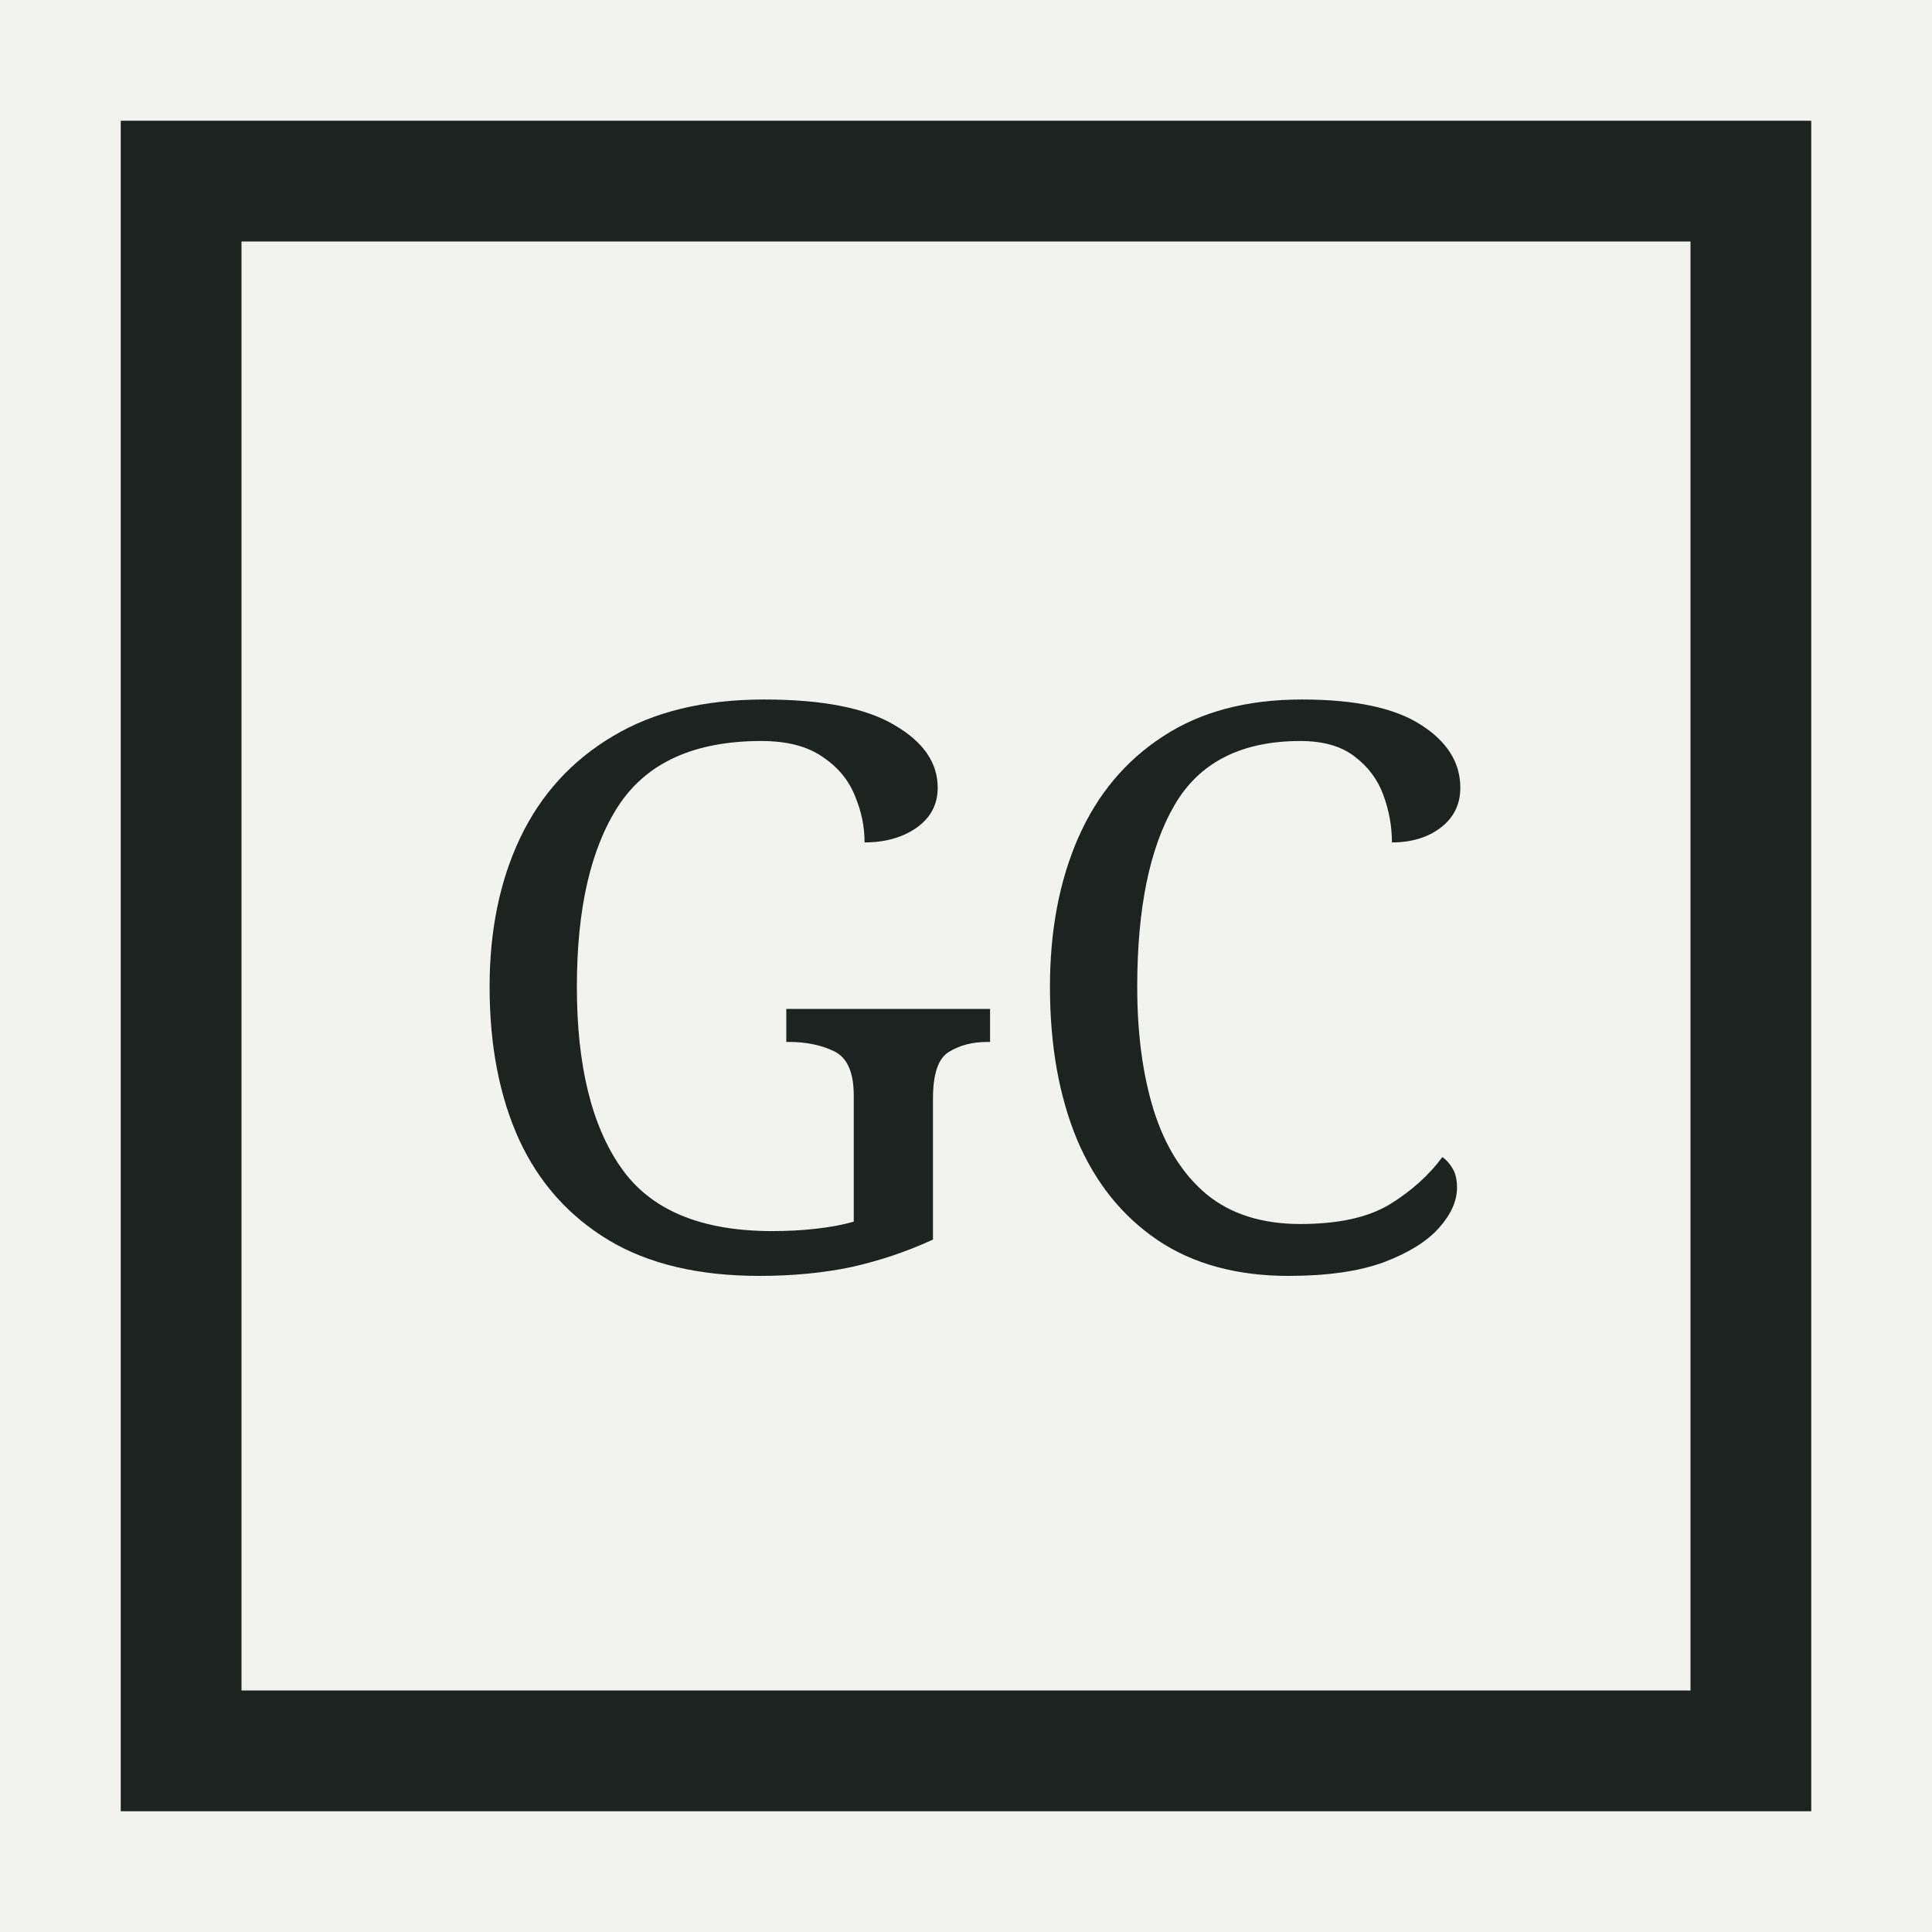
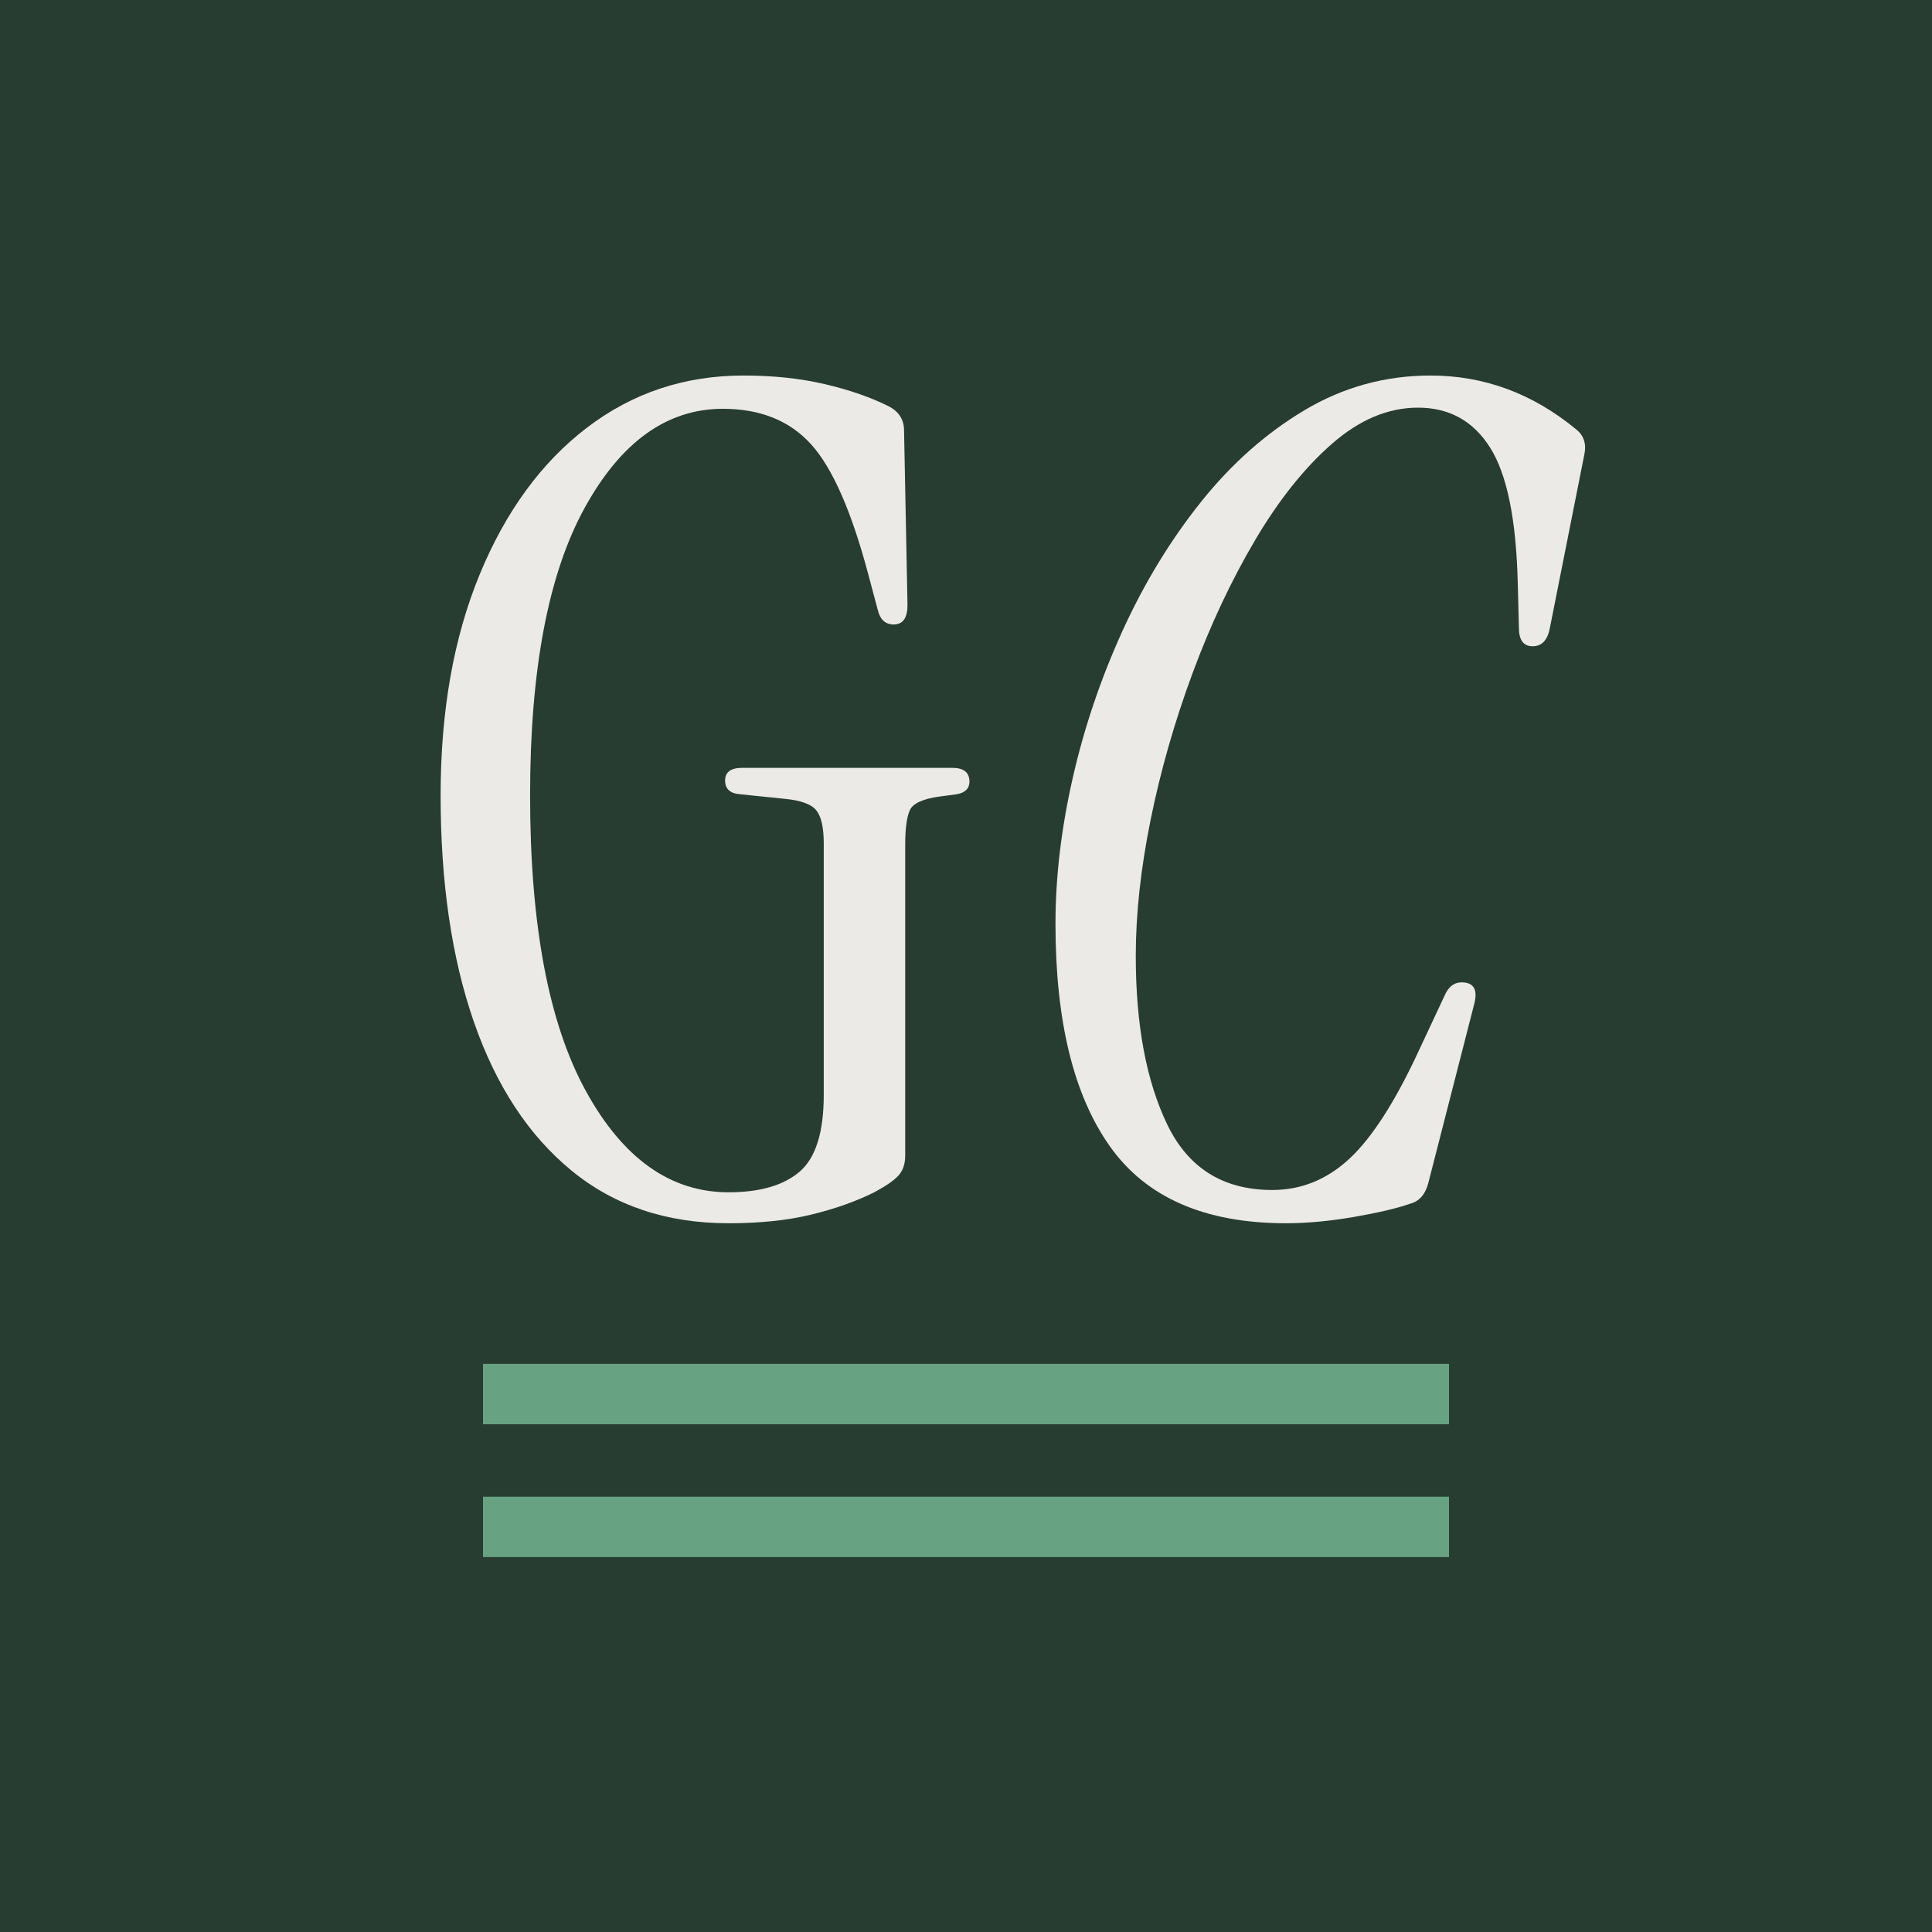
- <svg xmlns="http://www.w3.org/2000/svg" viewBox="0 0 64 64">
-   <rect width="64" height="64" fill="#f2f2ee" />
-   <rect x="6" y="6" width="52" height="52" fill="none" stroke="#1c2320" stroke-width="4" />
-   <text x="32" y="42" font-family="Georgia, serif" font-size="26" text-anchor="middle" fill="#1c2320">GC</text>
+ <svg xmlns="http://www.w3.org/2000/svg" viewBox="0 0 32 32" width="32" height="32" role="img" aria-label="GC">
+   <rect width="32" height="32" fill="#273D31" />
+   <path fill="#ECEAE6" d="M12.067 20.261Q10.528 20.261 9.464 19.387Q8.4 18.513 7.849 16.926Q7.298 15.34 7.298 13.174Q7.298 11.084 7.944 9.517Q8.59 7.949 9.72 7.085Q10.851 6.22 12.314 6.22Q13.055 6.22 13.663 6.363Q14.271 6.505 14.727 6.733Q14.974 6.866 14.974 7.132L15.031 10.02Q15.031 10.343 14.803 10.343Q14.594 10.343 14.537 10.096L14.385 9.526Q13.967 7.949 13.435 7.36Q12.903 6.771 11.972 6.771Q10.585 6.771 9.682 8.415Q8.78 10.058 8.78 13.174Q8.78 16.385 9.701 18.066Q10.623 19.748 12.067 19.748Q12.846 19.748 13.245 19.406Q13.644 19.064 13.644 18.133V13.972Q13.644 13.573 13.52 13.421Q13.397 13.269 12.998 13.231L12.257 13.155Q12.01 13.136 12.01 12.927Q12.01 12.718 12.295 12.718H15.772Q16.057 12.718 16.057 12.946Q16.057 13.117 15.848 13.155L15.563 13.193Q15.145 13.25 15.069 13.421Q14.993 13.592 14.993 13.991V19.14Q14.993 19.349 14.879 19.473Q14.765 19.596 14.48 19.748Q14.024 19.976 13.435 20.118Q12.846 20.261 12.067 20.261Z" />
+   <path fill="#ECEAE6" d="M21.301 20.261Q19.287 20.261 18.384 18.988Q17.482 17.715 17.482 15.302Q17.482 14.143 17.767 12.889Q18.052 11.635 18.593 10.447Q19.135 9.26 19.895 8.31Q20.655 7.36 21.614 6.79Q22.574 6.22 23.695 6.22Q25.025 6.22 26.108 7.113Q26.298 7.265 26.241 7.531L25.671 10.4Q25.614 10.704 25.386 10.704Q25.158 10.704 25.158 10.4L25.139 9.659Q25.101 8.082 24.683 7.417Q24.265 6.752 23.486 6.752Q22.745 6.752 22.061 7.351Q21.377 7.949 20.788 8.947Q20.199 9.944 19.752 11.151Q19.306 12.357 19.059 13.573Q18.812 14.789 18.812 15.834Q18.812 17.544 19.334 18.627Q19.857 19.71 21.073 19.71Q21.795 19.71 22.355 19.188Q22.916 18.665 23.505 17.392L23.923 16.499Q24.018 16.271 24.208 16.271Q24.512 16.271 24.417 16.632L23.657 19.596Q23.581 19.881 23.353 19.938Q23.03 20.052 22.422 20.157Q21.814 20.261 21.301 20.261Z" />
+   <rect x="8" y="22.59" width="16" height="1" fill="#67A282" />
+   <rect x="8" y="24.79" width="16" height="1" fill="#67A282" />
</svg>
